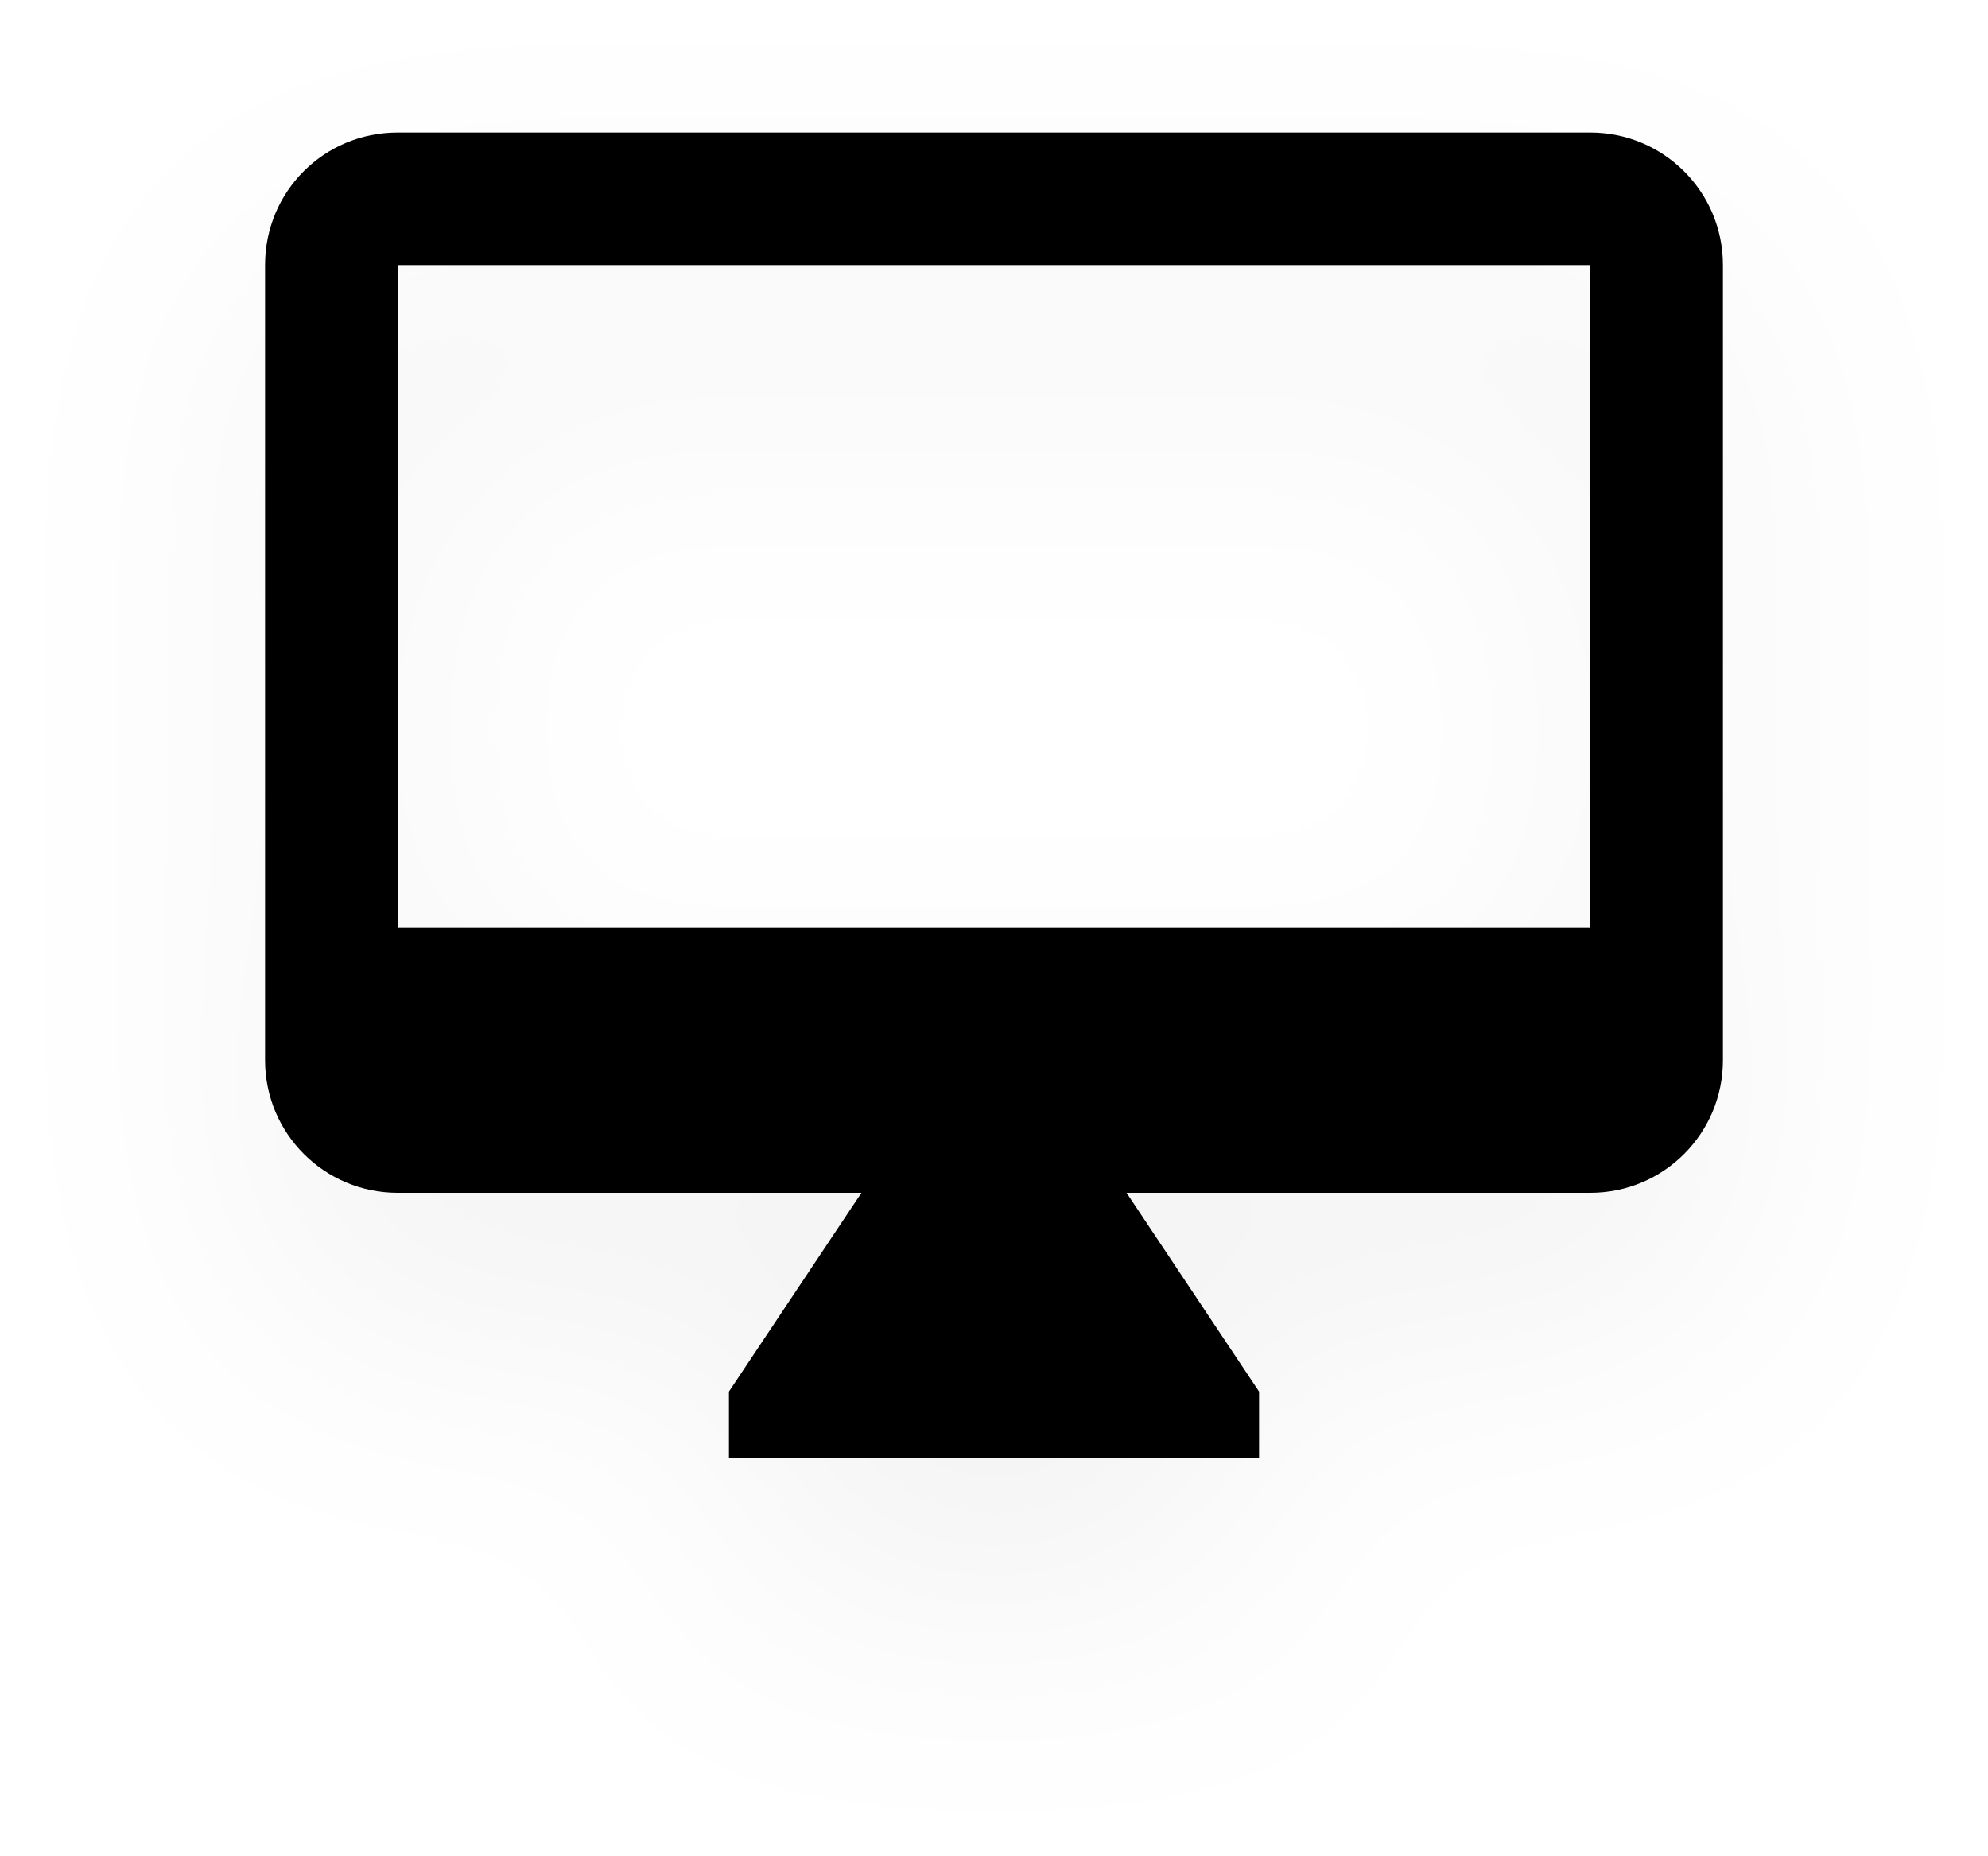
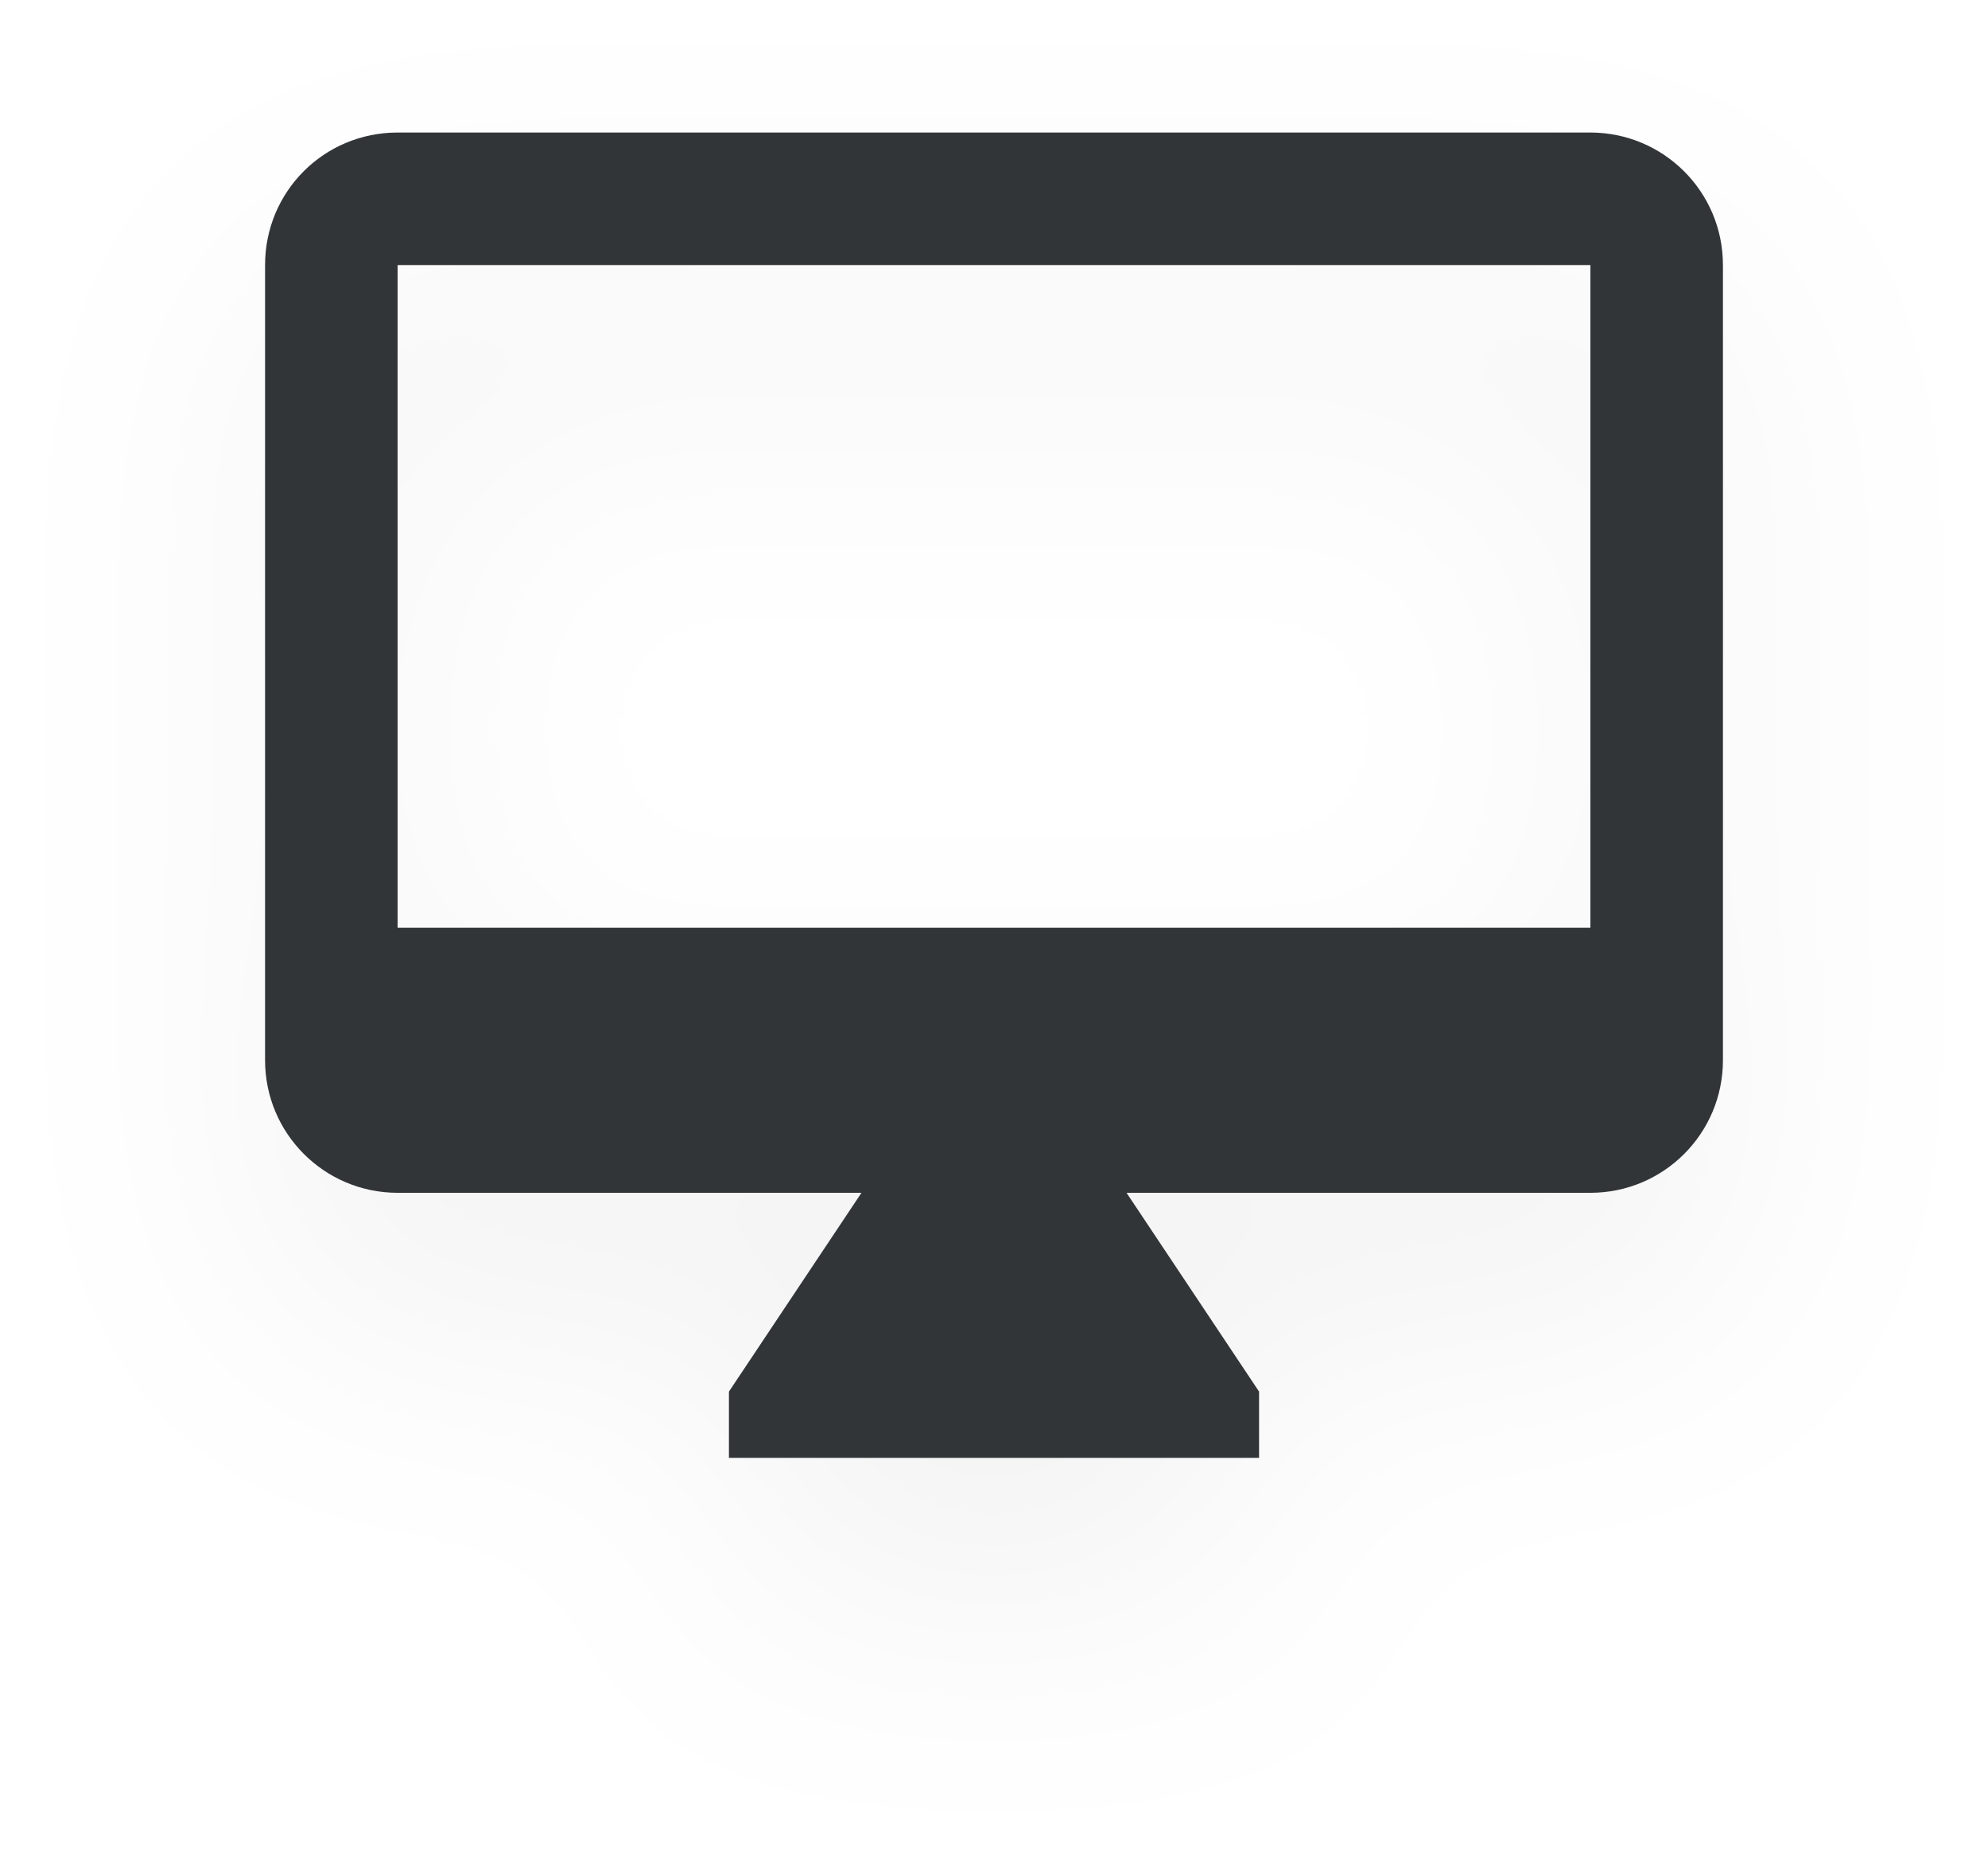
<svg xmlns="http://www.w3.org/2000/svg" width="30px" height="28px" viewBox="0 0 30 28" version="1.1">
  <defs>
    <filter x="-50%" y="-50%" width="200%" height="200%" filterUnits="objectBoundingBox" id="filter-1">
      <feOffset dx="0" dy="2" in="SourceAlpha" result="shadowOffsetOuter1" />
      <feGaussianBlur stdDeviation="2" in="shadowOffsetOuter1" result="shadowBlurOuter1" />
      <feColorMatrix values="0 0 0 0 0   0 0 0 0 0   0 0 0 0 0  0 0 0 0.05 0" type="matrix" in="shadowBlurOuter1" result="shadowMatrixOuter1" />
      <feMerge>
        <feMergeNode in="shadowMatrixOuter1" />
        <feMergeNode in="SourceGraphic" />
      </feMerge>
    </filter>
  </defs>
  <g id="OPt-2" stroke="none" stroke-width="1" fill="none" fill-rule="evenodd">
-     <g id="prog2_pro3_Mobile-Portrait_opt2-Copy-2" transform="translate(-185, -17)" fill="#000000">
+     <g id="prog2_pro3_Mobile-Portrait_opt2-Copy-2" transform="translate(-185, -17)" fill="#313638">
      <g id="nav">
        <g id="Group-6" filter="url(#filter-1)">
          <g id="ic_online" transform="translate(189, 19)">
            <path d="M20,12 L2,12 L2,2 L20,2 L20,12 Z M20,0 L2,0 C0.89,0 0,0.89 0,2 L0,14 C2.22044605e-16,15.105 0.895,16 2,16 L9,16 L7,19 L7,20 L15,20 L15,19 L13,16 L20,16 C21.105,16 22,15.105 22,14 L22,2 C22,0.89 21.1,0 20,0 Z" id="Shape" />
          </g>
        </g>
      </g>
    </g>
  </g>
</svg>
